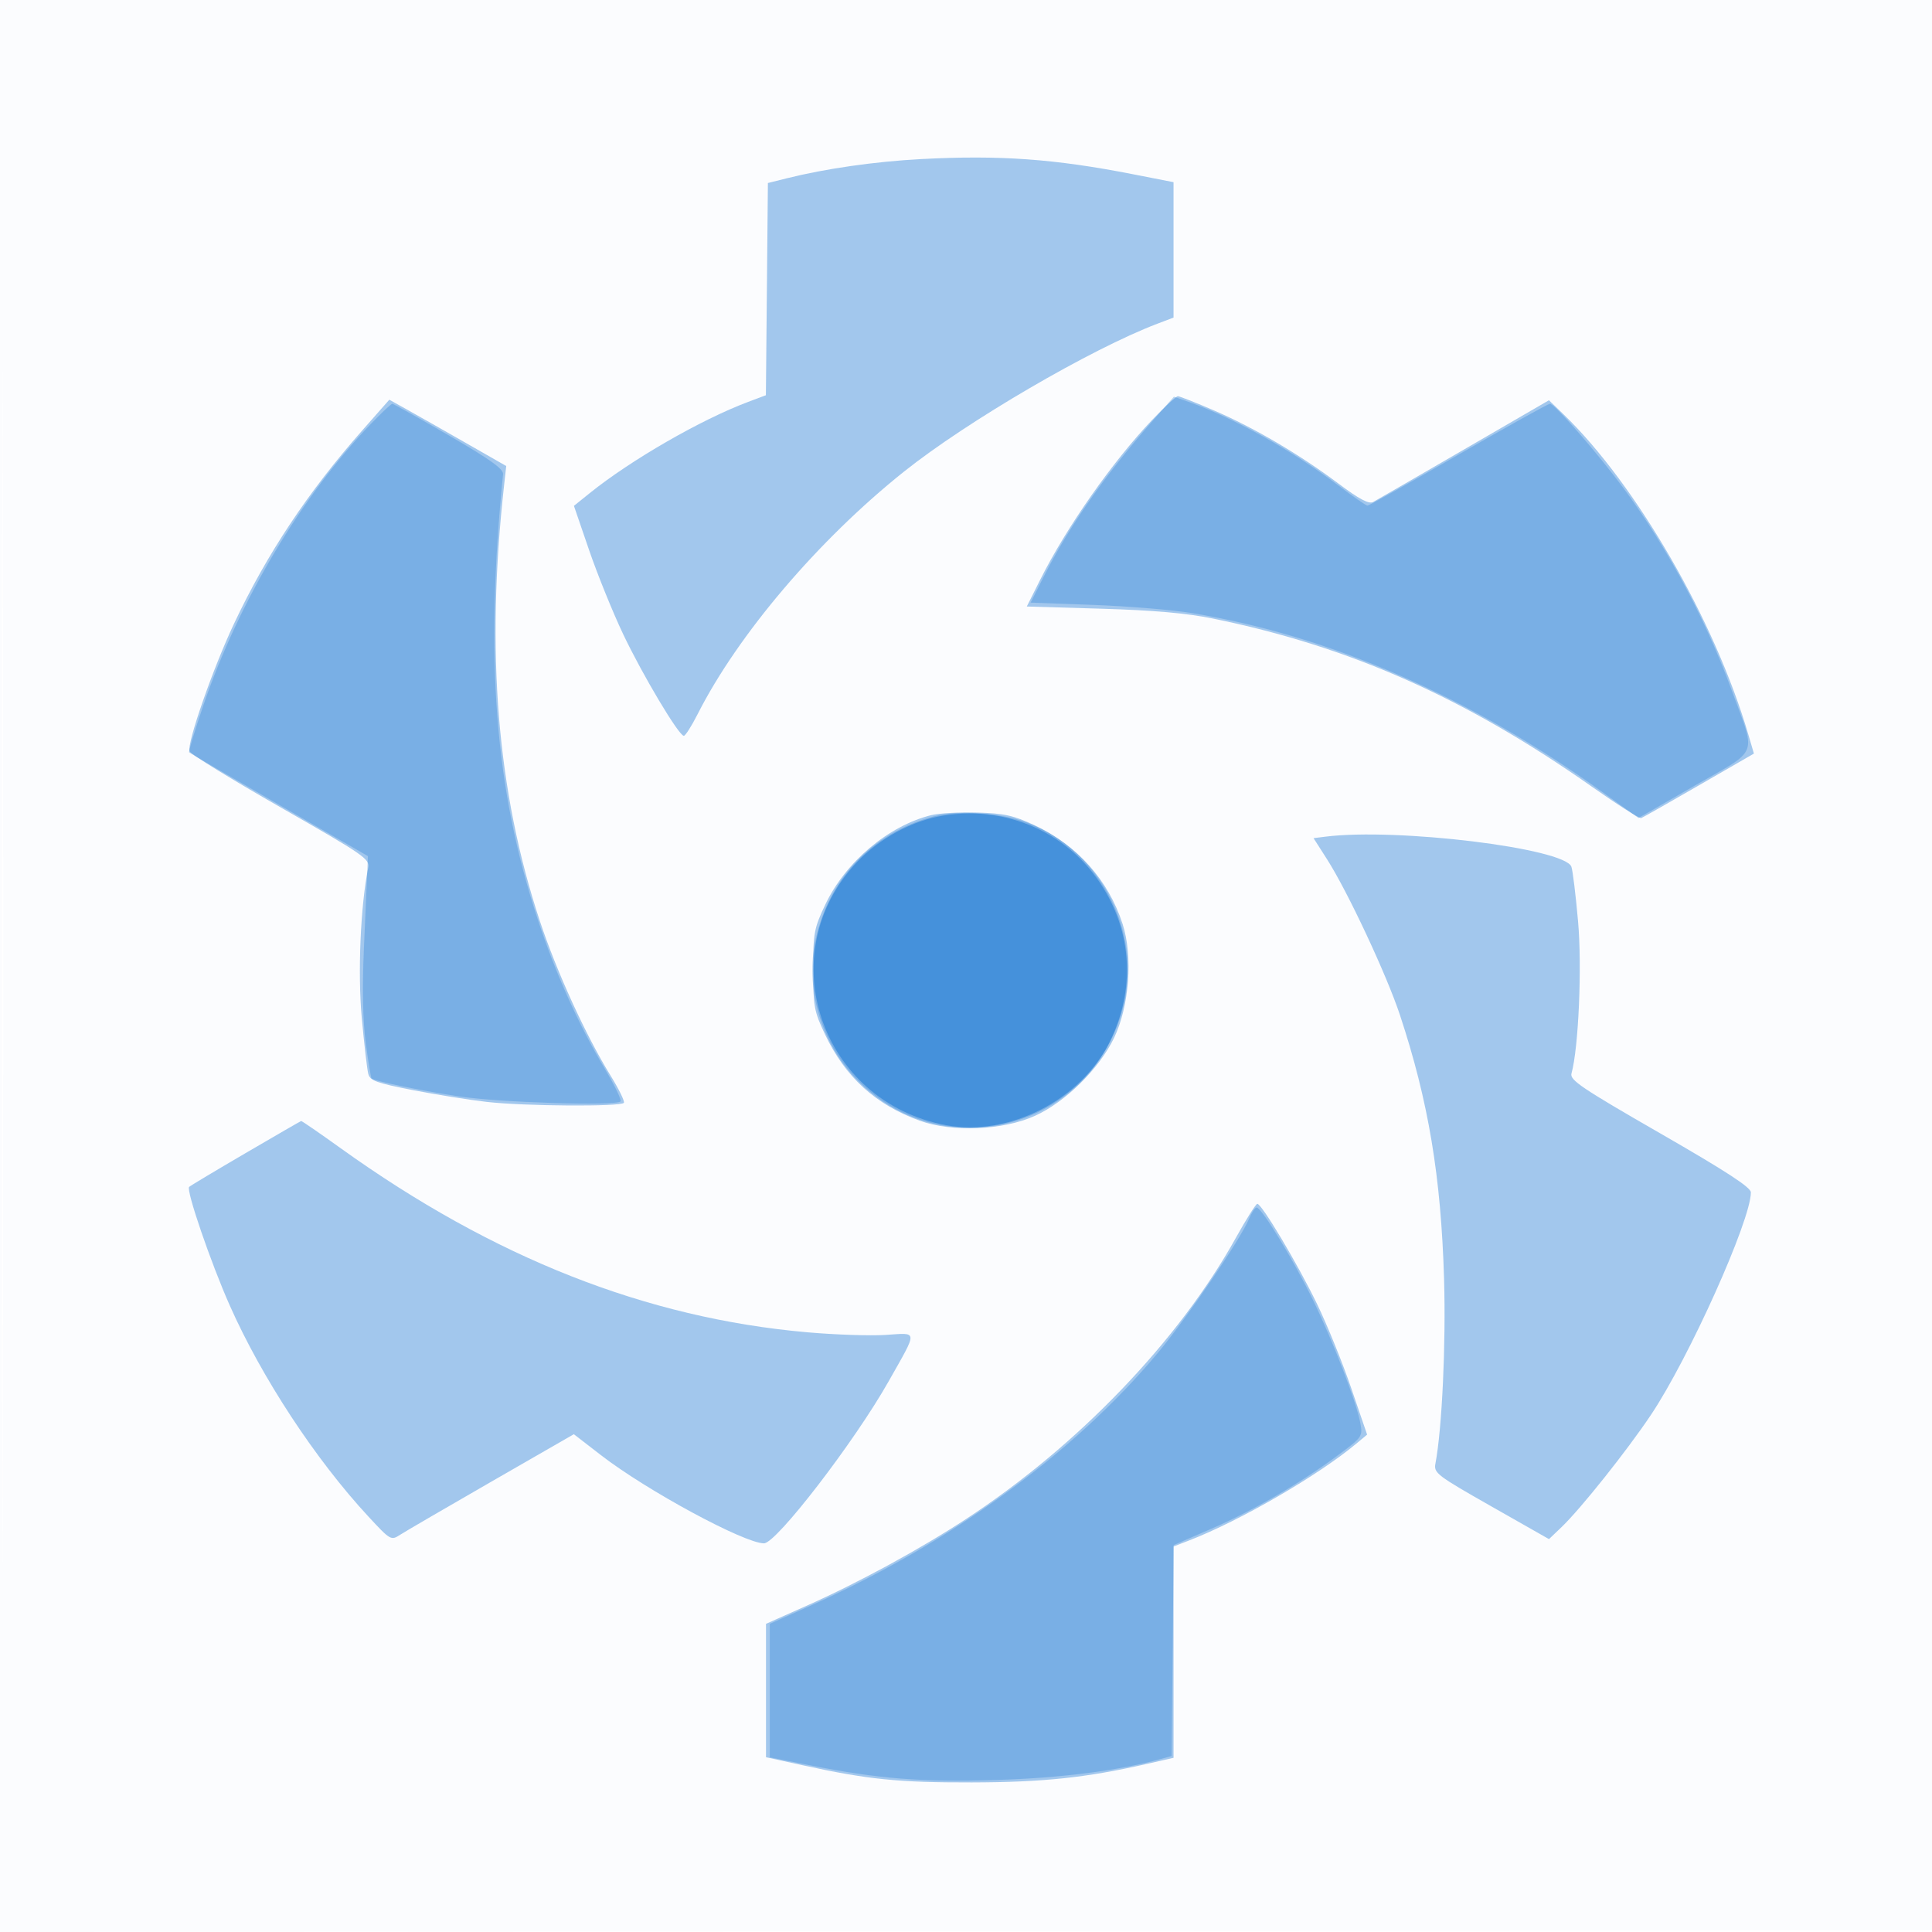
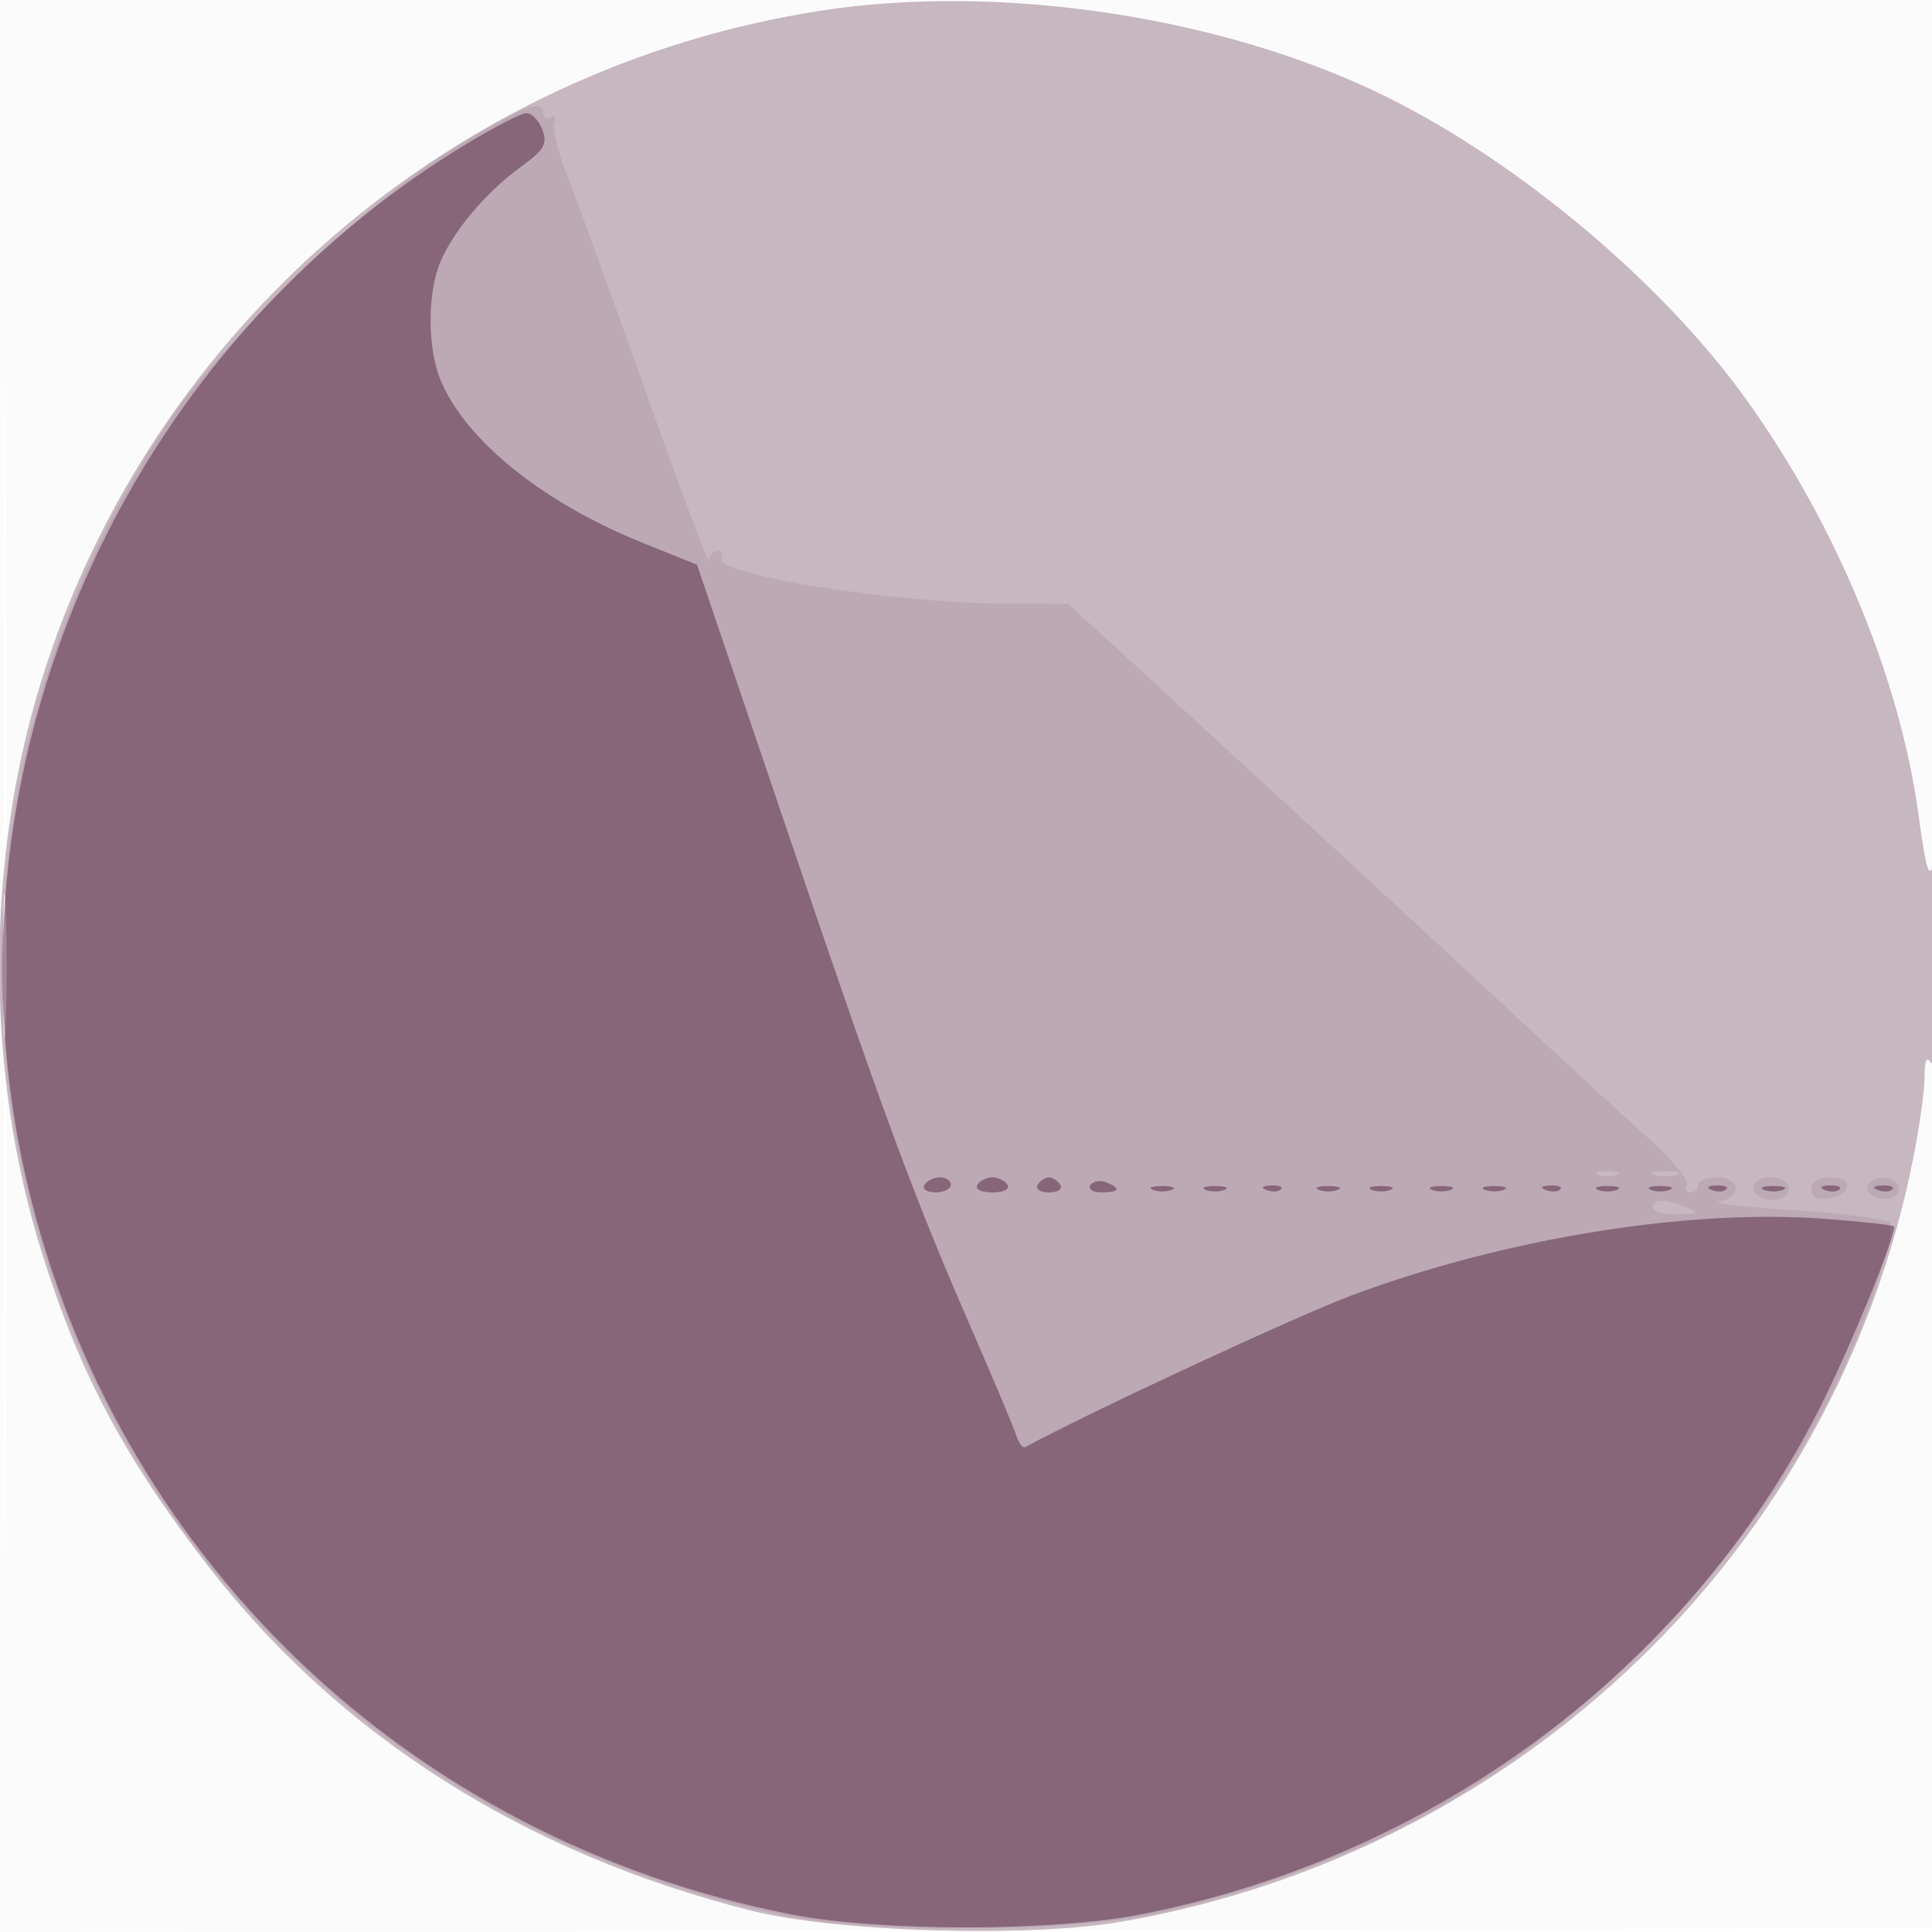
- <svg xmlns="http://www.w3.org/2000/svg" width="512" height="512">
-   <path fill-opacity=".016" d="M0 256.002v256.002l256.25-.252 256.25-.252.252-255.75L513.004 0H0v256.002m.492.498c0 140.8.116 198.251.258 127.67.142-70.582.142-185.782 0-256C.608 57.951.492 115.7.492 256.5" fill="#1976D2" fill-rule="evenodd" />
-   <path fill-opacity=".394" d="M244 42.164c-12.122.645-25.227 2.523-35.5 5.088l-5 1.248-.265 28.12-.266 28.12-4.734 1.778c-12.468 4.683-31.018 15.367-41.937 24.155l-4.202 3.382 4.019 11.723c2.211 6.447 6.261 16.447 9.001 22.222 5.144 10.842 14.782 27 16.105 27 .412 0 2.06-2.588 3.662-5.75 10.687-21.105 32.012-46.171 54.658-64.247 16.732-13.355 49.61-32.545 67.209-39.228l4.25-1.614V48.28l-10.75-2.105c-20.847-4.083-35.386-5.119-56.25-4.011m61.367 69.086c-10.513 11.042-22.734 28.48-29.691 42.364l-3.565 7.115 19.695.581c13.929.411 22.621 1.179 29.694 2.623 36.207 7.396 66.827 20.984 100.327 44.521 6.78 4.764 12.679 8.523 13.108 8.354.429-.17 7.325-4.087 15.325-8.705l14.545-8.398-1.498-5.102c-8.845-30.129-29.662-66.186-48.969-84.817l-3.848-3.714-22.495 13.042c-12.372 7.173-23.203 13.43-24.068 13.904-1.152.632-3.633-.679-9.257-4.891-10.292-7.707-22.287-14.753-32.936-19.346-4.821-2.079-9.138-3.781-9.592-3.781-.454 0-3.503 2.813-6.775 6.25m-209.335 2.783c-14.415 16.358-25.303 32.761-34.011 51.236-5.642 11.969-12.571 31.878-11.783 33.857.3.756 11.188 7.449 24.194 14.874 22.179 12.661 23.617 13.655 23.14 16-2.031 9.986-2.796 27.835-1.702 39.735.645 7.021 1.422 13.709 1.728 14.863.474 1.79 2.194 2.416 11.729 4.274 6.145 1.197 14.998 2.612 19.673 3.144 10.05 1.145 35.684 1.31 36.338.234.25-.413-1.352-3.675-3.56-7.25-6.51-10.537-14.312-27.605-18.734-40.984-11.326-34.26-14.358-71.355-9.444-115.516l.557-5-10.829-6.189c-5.955-3.404-12.926-7.358-15.491-8.787l-4.662-2.597-7.143 8.106M246.746 216.03c-11.368 2.849-22.698 12.425-28.037 23.696-2.978 6.286-3.209 7.53-3.209 17.274 0 9.696.24 11.007 3.138 17.123 5.355 11.302 13.373 18.612 25.076 22.862 8.621 3.131 22.075 2.567 30.567-1.282 8.081-3.663 17.024-12.473 20.953-20.643 4.049-8.418 5.039-21.625 2.265-30.206-3.749-11.594-12.005-20.856-23.302-26.143-5.571-2.606-8.058-3.159-15.18-3.37-4.684-.139-10.206.171-12.271.689m104.555 5.69l-3.2.399 3.579 5.595c5.451 8.522 15.807 30.646 19.324 41.286 7.556 22.858 10.883 42.779 11.69 70 .511 17.218-.541 39.66-2.29 48.859-.474 2.494.352 3.126 14.797 11.332l15.299 8.691 3.334-3.191c5.073-4.856 17.278-20.176 23.654-29.691C447.578 359.943 464 323.39 464 315.988c0-1.323-6.543-5.582-24.048-15.653-20.754-11.94-23.972-14.109-23.494-15.835 1.887-6.816 2.815-28.296 1.744-40.34-.628-7.062-1.425-13.578-1.771-14.48-1.884-4.908-46.202-10.324-65.13-7.96M65.073 305.591c-7.935 4.636-14.663 8.665-14.951 8.954-.855.855 5.756 20.138 10.784 31.455 8.522 19.182 22.722 40.796 36.734 55.91 5.844 6.304 5.983 6.384 8.401 4.822 1.353-.873 12.263-7.227 24.246-14.12l21.787-12.531 7.213 5.573C171.395 395.011 197.271 409 202.469 409c3.276 0 23.982-26.914 33.018-42.918 7.833-13.873 7.899-12.871-.81-12.312-4.084.262-13.444-.055-20.801-.704-42.659-3.767-83.103-19.725-123.566-48.755-5.605-4.021-10.33-7.275-10.5-7.231-.171.045-6.802 3.874-14.737 8.511m262.469 22.4c-15.193 27.353-41.832 55.121-71.542 74.576-12.197 7.987-28.633 16.928-42.25 22.983L203 430.33v35.354l9.75 2.13c17.218 3.762 25.354 4.588 44.75 4.545 18.952-.043 30.275-1.237 46.316-4.885L311 465.84V409.839l4.25-1.649c13.438-5.215 34.1-17.187 44.15-25.582l2.9-2.422-4.224-12.343c-2.323-6.789-6.409-16.843-9.079-22.343-5.182-10.674-14.641-26.521-15.798-26.468-.385.018-2.93 4.049-5.657 8.959" fill="#1976D2" fill-rule="evenodd" />
-   <path fill-opacity=".296" d="M305.217 111.811c-12.496 14.214-21.959 27.768-28.619 40.995l-3.472 6.893 16.687.611c9.178.336 20.962 1.319 26.187 2.183 36.761 6.082 73.31 22.025 108.579 47.362l9.639 6.924 14.926-8.592c17.344-9.984 16.333-7.281 9.615-25.687-7.226-19.799-18.613-40.506-31.069-56.5-7.205-9.251-15.892-19-16.93-19-.486 0-11.412 6.075-24.278 13.5-12.867 7.425-23.701 13.5-24.076 13.5-.376 0-3.883-2.43-7.794-5.399-12.156-9.229-27.716-17.904-39.692-22.129l-3.823-1.349-5.88 6.688m-206.854.439c-18.303 18.96-35.045 47.046-44.43 74.536-2.307 6.757-4.023 12.435-3.814 12.617.21.181 10.956 6.439 23.881 13.906l23.5 13.576-.187 4.307-.88 20.308c-.46 10.628-.29 19.017.506 24.985.659 4.942 1.346 9.134 1.528 9.315.694.695 12.49 3.122 23.033 4.74 10.702 1.642 41.679 2.613 42.947 1.345.339-.338-1.495-4.163-4.075-8.5-7.087-11.914-13.164-25.451-17.905-39.885-11.348-34.549-14.021-68.972-9.15-117.833.137-1.376-3.429-3.929-14.317-10.247-7.975-4.628-14.74-8.415-15.034-8.417-.294-.002-2.815 2.359-5.603 5.247M247.5 216.347c-16.613 4.335-28.513 17.141-31.625 34.031-2.268 12.305 1.964 26.037 10.913 35.412 22.325 23.388 60.915 14.045 70.355-17.034 6.237-20.534-4.871-43.101-24.985-50.762-6.818-2.597-18.123-3.352-24.658-1.647m83.491 106.674c-2.232 5.39-16.418 26.245-24.133 35.479-22.244 26.625-55.049 50.5-92.108 67.034L204 430.33v35.39l10.75 2.121c18.163 3.584 29.371 4.467 49.202 3.876 16.981-.506 32.482-2.475 43.548-5.531l3-.829.265-27.946.265-27.946 9.993-4.327c11.017-4.77 23.512-12.029 33.588-19.514 6.426-4.773 6.55-4.952 5.892-8.5-1.045-5.627-7.186-21.591-12.552-32.629C342.778 333.854 334.339 320 333.03 320c-.433 0-1.35 1.359-2.039 3.021" fill="#1976D2" fill-rule="evenodd" />
-   <path fill-opacity=".533" d="M250 216.137c-8.2 1.313-16.895 6.001-22.894 12.344-22.981 24.299-9.686 63.511 23.634 69.708 16.681 3.102 35.892-6.754 43.452-22.292 6.024-12.383 5.949-25.914-.211-37.769-8.446-16.257-25.753-24.91-43.981-21.991" fill="#1976D2" fill-rule="evenodd" />
+ <svg xmlns="http://www.w3.org/2000/svg" width="256" height="256">
+   <path fill-opacity=".016" d="M0 128.004v128.004l128.25-.254 128.25-.254.254-127.75L257.008 0H0v128.004m.485.496c0 70.4.119 99.053.265 63.672.146-35.38.146-92.98 0-128C.604 29.153.485 58.1.485 128.5" fill="#4E1E3C" fill-rule="evenodd" />
+   <path fill-opacity=".307" d="M108.5 1.455C60.195 9.049 20.153 43.437 5.596 89.829c-7.581 24.16-7.581 52.182 0 76.342 4.983 15.881 10.873 26.962 21.969 41.329 17.354 22.469 42.022 38.127 71.935 45.661 11.398 2.871 36.729 3.628 49.136 1.469 52.799-9.19 94.456-49.266 104.816-100.838.851-4.239 1.555-9.189 1.563-11 .012-2.493.251-2.928.985-1.792.646 1 .935-3.664.866-14-.056-8.525-.388-14.172-.736-12.548-.481 2.243-.941.686-1.918-6.482-2.468-18.122-10.967-38.572-22.944-55.207-10.949-15.207-29.712-31.016-47.172-39.745C162.564 2.252 132.593-2.332 108.5 1.455M.402 128c0 8.525.154 12.012.341 7.75.188-4.262.188-11.237 0-15.5-.187-4.263-.341-.775-.341 7.75" fill="#4E1E3C" fill-rule="evenodd" />
+   <path fill-opacity=".086" d="M59.973 19.75C48.512 26.774 29.671 44.89 22.272 56c-34.435 51.704-28.087 119.004 15.319 162.409 17.735 17.735 39.893 29.636 65.641 35.257 11.546 2.52 37.883 2.482 49.768-.072 10.552-2.268 23.315-6.724 32.5-11.347 23.448-11.803 45.279-33.818 57.261-57.747 4.393-8.771 8.695-21.445 7.637-22.498-.494-.492-6.298-1.242-12.898-1.666-6.6-.424-10.988-.93-9.75-1.123 3.116-.487 2.904-3.213-.25-3.213-1.375 0-2.5.45-2.5 1s-.477 1-1.059 1-.777-.456-.433-1.013c.344-.557-1.99-3.369-5.188-6.25a1375.56 1375.56 0 01-13.335-12.237c-13.245-12.326-31.043-28.761-47.467-43.833L141.535 80l-8.017-.008c-15.028-.016-39.296-3.923-37.945-6.11.3-.485.068-.882-.514-.882-.582 0-1.077.563-1.099 1.25-.022.688-3.786-9.325-8.364-22.25-4.577-12.925-9.305-25.933-10.506-28.906-1.201-2.974-1.943-6.035-1.648-6.802.294-.768.09-1.121-.453-.785-.544.336-.989.134-.989-.448 0-2.065-2.758-.99-12.027 4.691M211.75 155.662c.688.278 1.813.278 2.5 0 .688-.277.125-.504-1.25-.504s-1.937.227-1.25.504m7.519.031c.973.254 2.323.237 3-.037.677-.274-.119-.481-1.769-.461-1.65.02-2.204.244-1.231.498m13.425.946c-1.043 1.043.278 2.361 2.365 2.361 1.068 0 1.941-.675 1.941-1.5 0-1.483-3.07-2.097-4.306-.861m7.306.931c0 1.042.729 1.462 2.172 1.25 3.201-.472 3.544-2.82.411-2.82-1.68 0-2.583.549-2.583 1.57m7.496-.563c-.76 1.229 1.992 2.427 3.472 1.513.586-.362.806-1.077.489-1.589-.763-1.235-3.18-1.189-3.961.076M219 160c0 .55 1.463.968 3.25.93 2.724-.059 2.926-.21 1.25-.93-2.763-1.187-4.5-1.187-4.5 0" fill="#4E1E3C" fill-rule="evenodd" />
+   <path fill-opacity=".478" d="M60.954 19.594C14.767 48.057-8.667 103.941 3.544 156.5c11.55 49.714 50.656 87.234 101.274 97.164 11.727 2.301 34.65 2.298 46.392-.005 38.819-7.614 72.125-32.366 89.698-66.659 3.865-7.543 10.092-22.639 10.092-24.466 0-.191-4.162-.659-9.25-1.039-18.003-1.347-42.231 2.565-62.478 10.086-7.273 2.701-35.365 15.752-43.395 20.159-.342.188-.873-.464-1.179-1.449-.306-.985-3.009-7.416-6.006-14.291-7.696-17.653-11.461-27.848-24.687-66.839L92.357 74.822l-7.194-2.89c-13.171-5.292-23.429-13.537-26.76-21.51-1.777-4.252-1.802-11.535-.055-15.704 1.739-4.15 6.119-9.319 10.718-12.651 3.031-2.195 3.501-3.005 2.818-4.851C71.433 15.997 70.467 15 69.736 15c-.73 0-4.682 2.067-8.782 4.594M122.5 157c-.34.55.309 1 1.441 1 1.132 0 2.059-.45 2.059-1s-.648-1-1.441-1-1.719.45-2.059 1m7 0c-.352.569.509 1 2 1s2.352-.431 2-1c-.34-.55-1.24-1-2-1s-1.66.45-2 1m8 0c-.34.55.335 1 1.5 1s1.84-.45 1.5-1c-.34-.55-1.015-1-1.5-1-.485 0-1.16.45-1.5 1m6.973.044c-.325.526.336.956 1.468.956 2.415 0 2.658-.556.591-1.349-.807-.31-1.734-.133-2.059.393m8.277.618c.688.278 1.813.278 2.5 0 .688-.277.125-.504-1.25-.504s-1.937.227-1.25.504m7 0c.688.278 1.813.278 2.5 0 .688-.277.125-.504-1.25-.504s-1.937.227-1.25.504m8.063.021c.721.289 1.584.253 1.916-.079.332-.332-.258-.568-1.312-.525-1.165.048-1.402.285-.604.604m6.937-.021c.688.278 1.813.278 2.5 0 .688-.277.125-.504-1.25-.504s-1.937.227-1.25.504m7 0c.688.278 1.813.278 2.5 0 .688-.277.125-.504-1.25-.504s-1.937.227-1.25.504m8 0c.688.278 1.813.278 2.5 0 .688-.277.125-.504-1.25-.504s-1.937.227-1.25.504m7 0c.688.278 1.813.278 2.5 0 .688-.277.125-.504-1.25-.504s-1.937.227-1.25.504m8.063.021c.721.289 1.584.253 1.916-.079.332-.332-.258-.568-1.312-.525-1.165.048-1.402.285-.604.604m6.937-.021c.688.278 1.813.278 2.5 0 .688-.277.125-.504-1.25-.504s-1.937.227-1.25.504m7 0c.688.278 1.813.278 2.5 0 .688-.277.125-.504-1.25-.504s-1.937.227-1.25.504m8.063.021c.721.289 1.584.253 1.916-.079.332-.332-.258-.568-1.312-.525-1.165.048-1.402.285-.604.604m6.937-.021c.688.278 1.813.278 2.5 0 .688-.277.125-.504-1.25-.504s-1.937.227-1.25.504m8.063.021c.721.289 1.584.253 1.916-.079.332-.332-.258-.568-1.312-.525-1.165.048-1.402.285-.604.604m7 0c.721.289 1.584.253 1.916-.079.332-.332-.258-.568-1.312-.525-1.165.048-1.402.285-.604.604" fill="#4E1E3C" fill-rule="evenodd" />
</svg>
